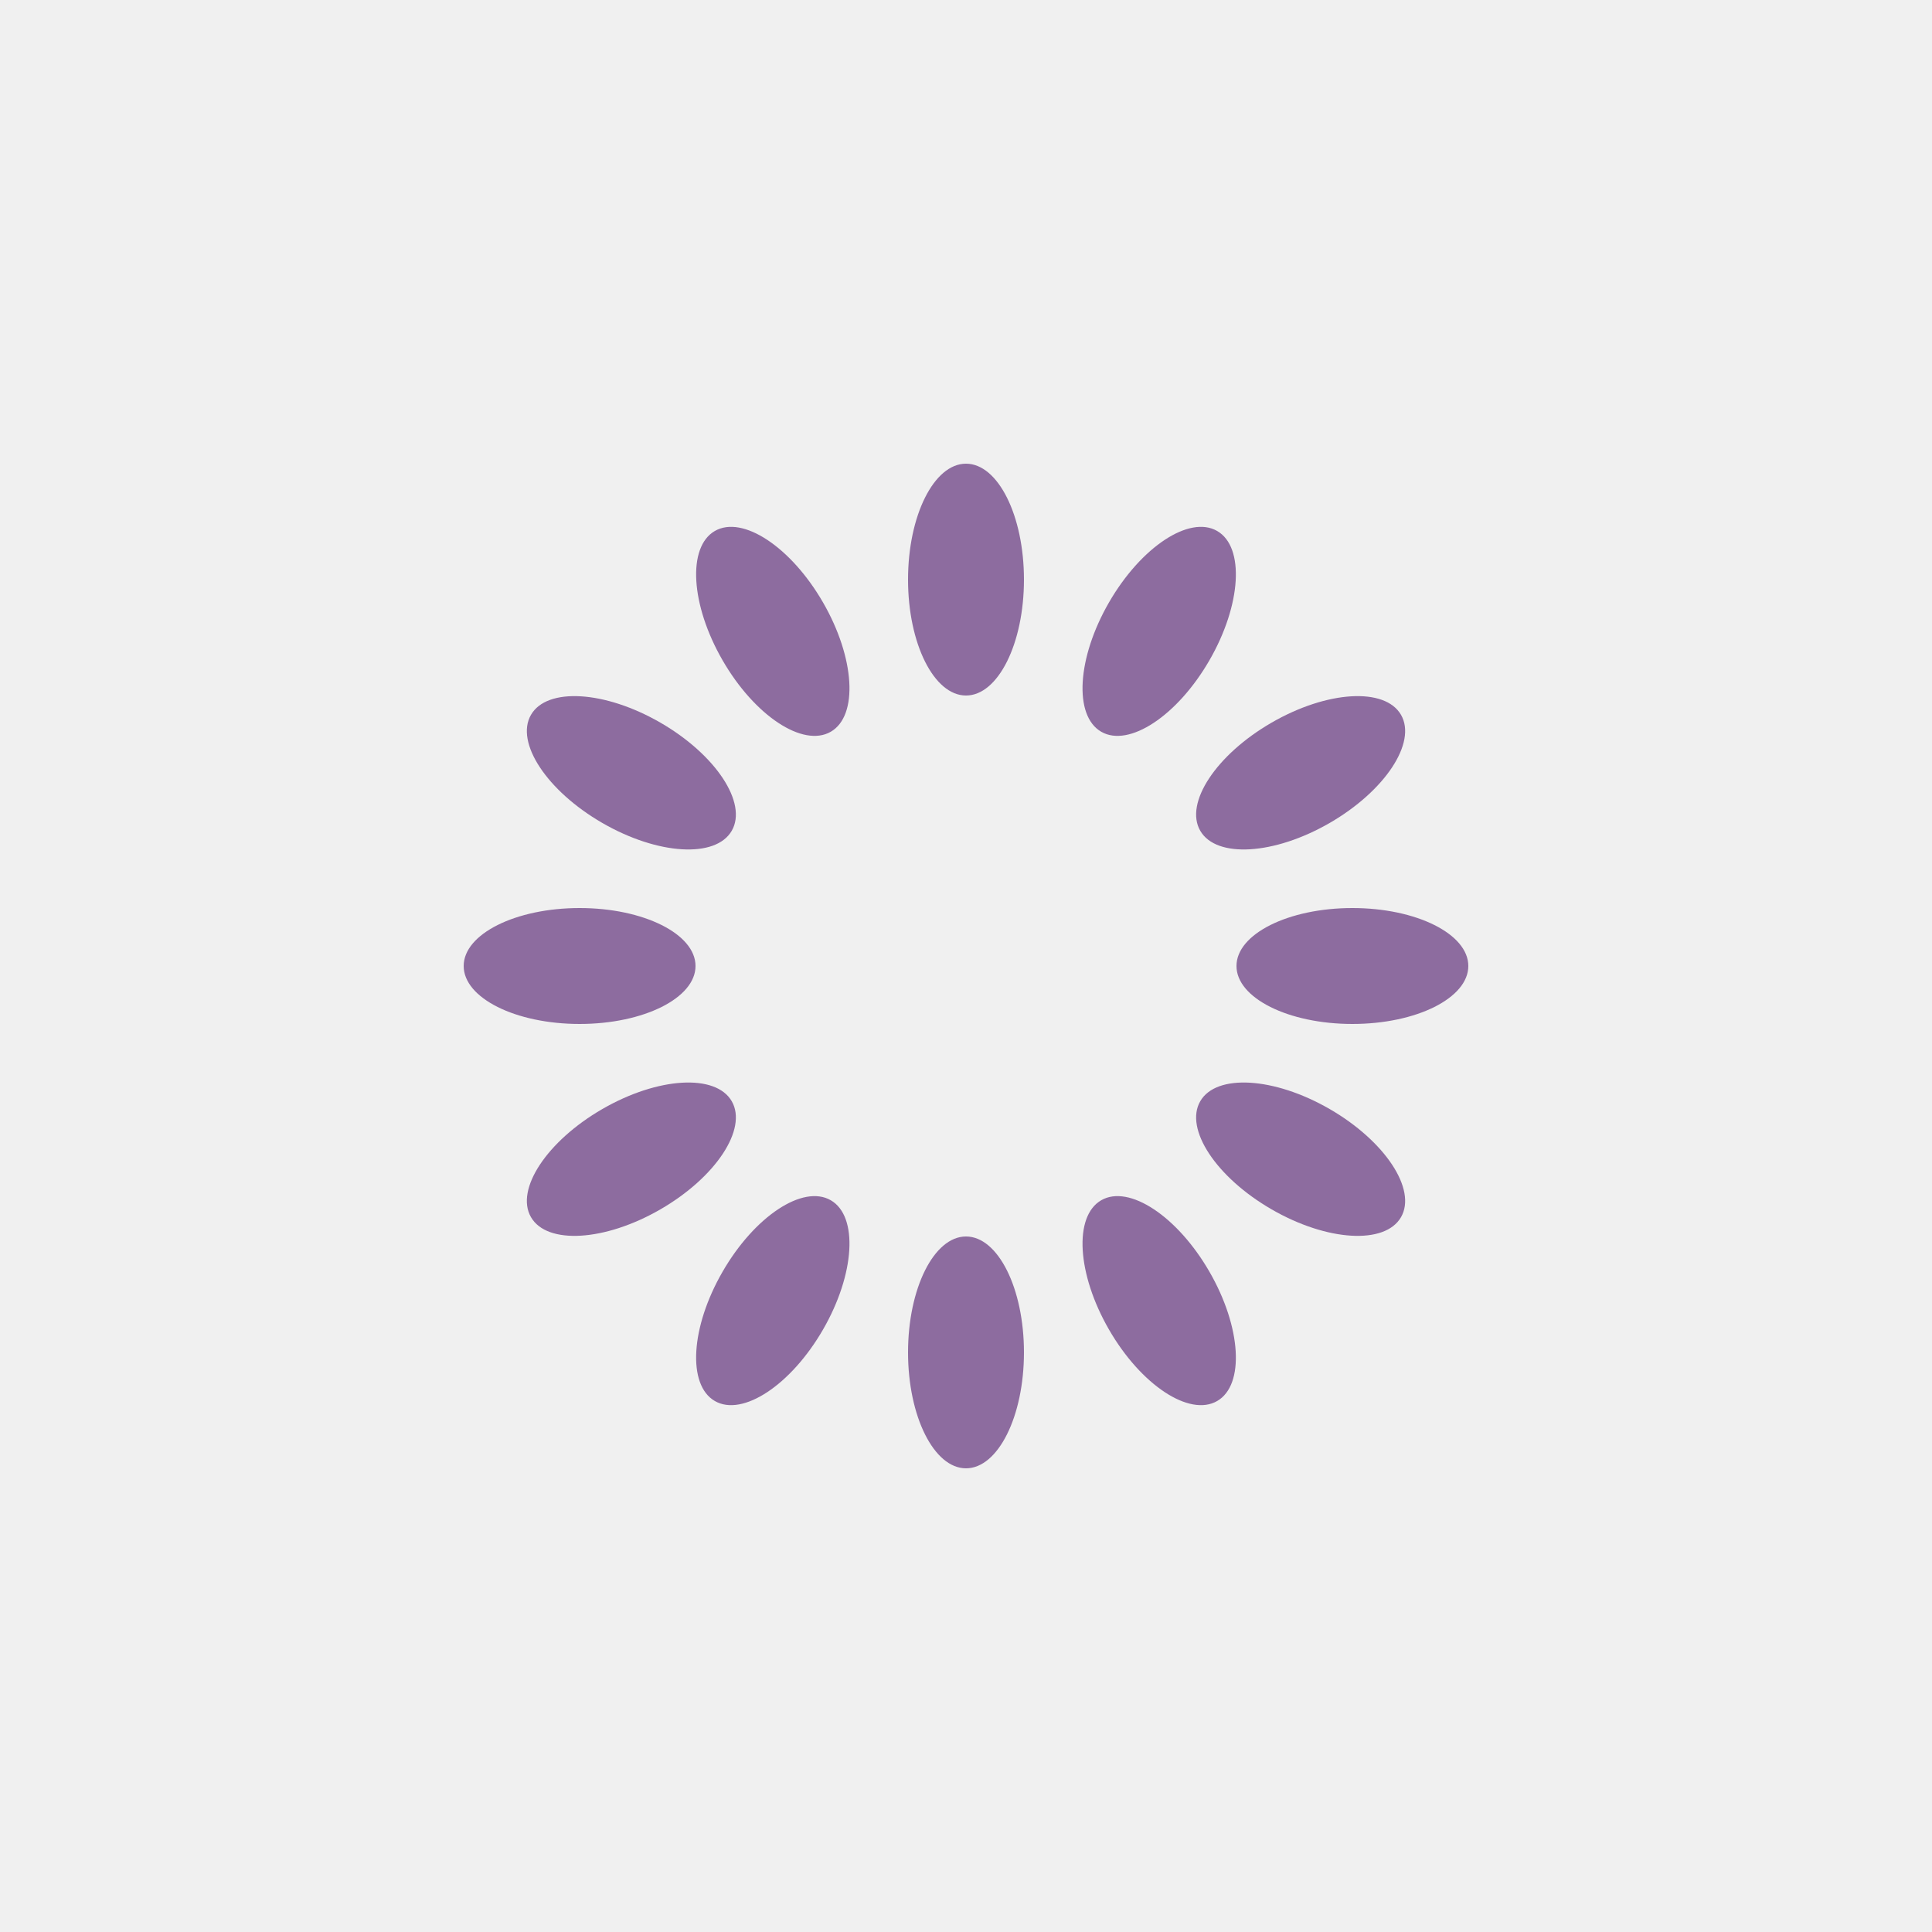
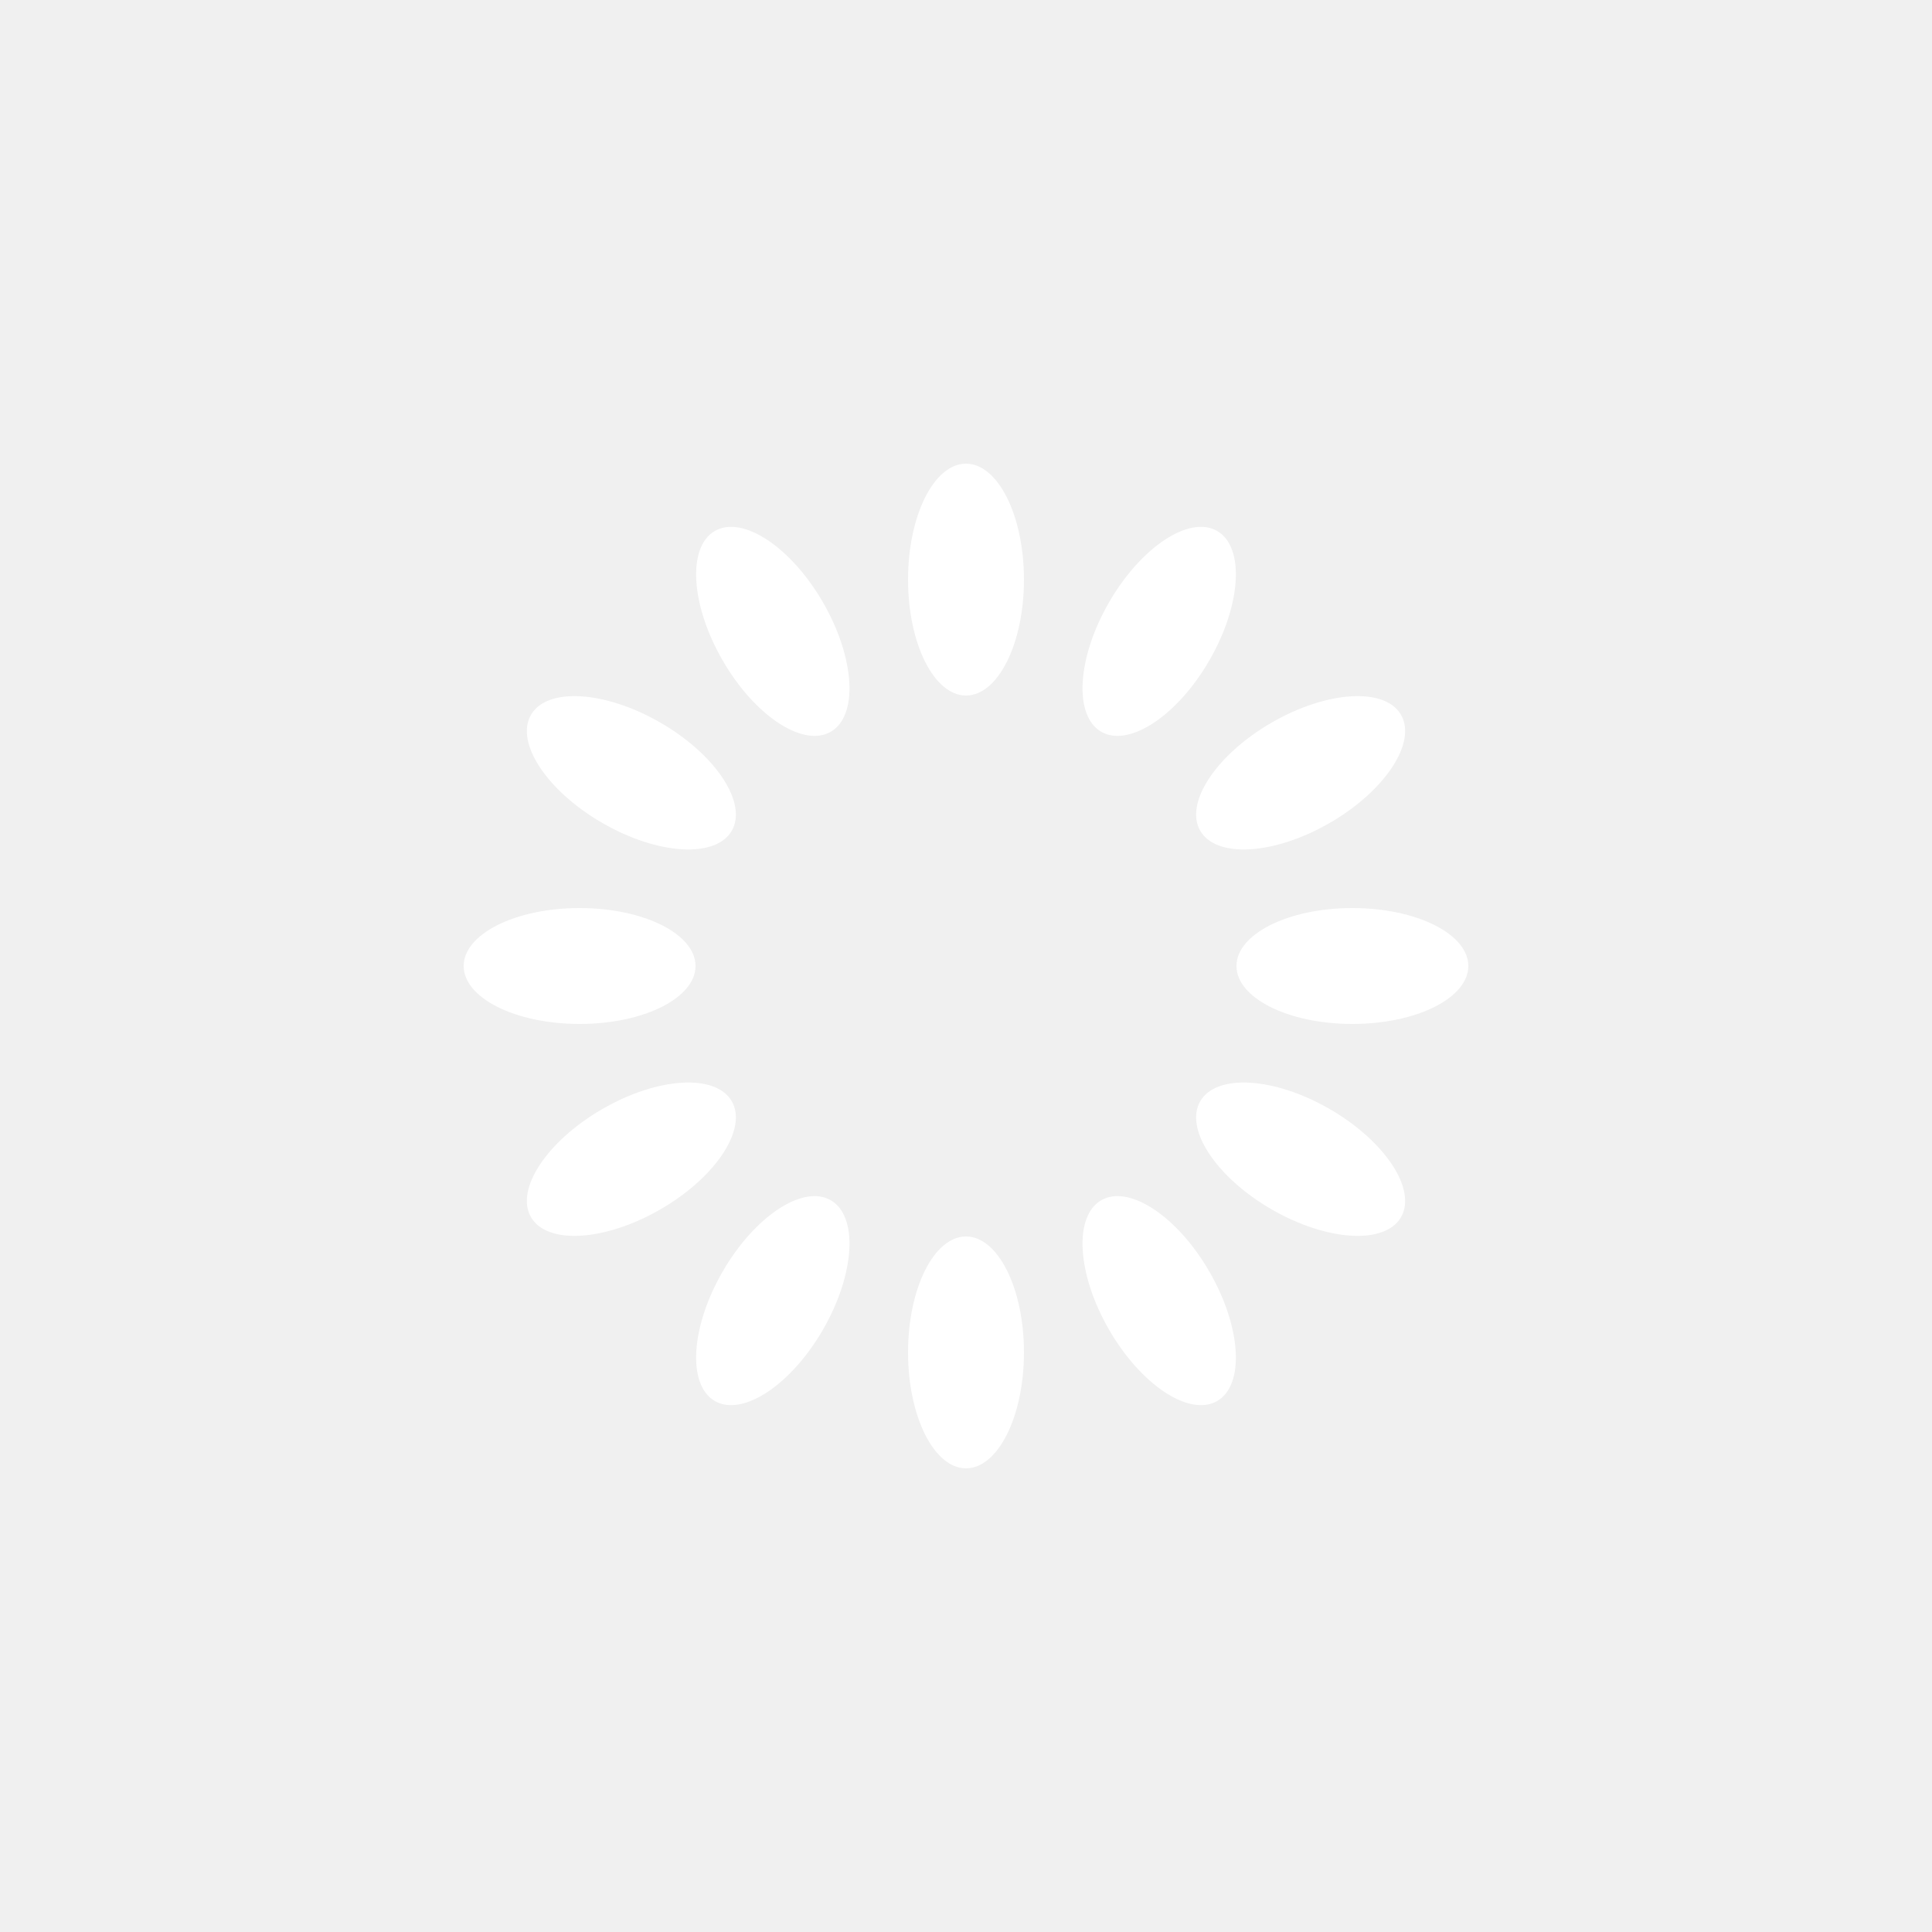
<svg xmlns="http://www.w3.org/2000/svg" width="200px" height="200px" viewBox="0 0 100 100" preserveAspectRatio="xMidYMid">
  <g transform="rotate(0 50 50)">
-     <rect x="47" y="24" rx="3" ry="6" width="6" height="12" fill="#8d6c9f">
+     <rect x="47" y="24" rx="3" ry="6" width="6" height="12" fill="#fff">
      <animate attributeName="opacity" values="1;0" keyTimes="0;1" dur="1s" begin="-0.917s" repeatCount="indefinite" />
    </rect>
  </g>
  <g transform="rotate(30 50 50)">
-     <rect x="47" y="24" rx="3" ry="6" width="6" height="12" fill="#8d6c9f">
+     <rect x="47" y="24" rx="3" ry="6" width="6" height="12" fill="#fff">
      <animate attributeName="opacity" values="1;0" keyTimes="0;1" dur="1s" begin="-0.833s" repeatCount="indefinite" />
    </rect>
  </g>
  <g transform="rotate(60 50 50)">
-     <rect x="47" y="24" rx="3" ry="6" width="6" height="12" fill="#8d6c9f">
+     <rect x="47" y="24" rx="3" ry="6" width="6" height="12" fill="#fff">
      <animate attributeName="opacity" values="1;0" keyTimes="0;1" dur="1s" begin="-0.75s" repeatCount="indefinite" />
    </rect>
  </g>
  <g transform="rotate(90 50 50)">
-     <rect x="47" y="24" rx="3" ry="6" width="6" height="12" fill="#8d6c9f">
+     <rect x="47" y="24" rx="3" ry="6" width="6" height="12" fill="#fff">
      <animate attributeName="opacity" values="1;0" keyTimes="0;1" dur="1s" begin="-0.667s" repeatCount="indefinite" />
    </rect>
  </g>
  <g transform="rotate(120 50 50)">
-     <rect x="47" y="24" rx="3" ry="6" width="6" height="12" fill="#8d6c9f">
+     <rect x="47" y="24" rx="3" ry="6" width="6" height="12" fill="#fff">
      <animate attributeName="opacity" values="1;0" keyTimes="0;1" dur="1s" begin="-0.583s" repeatCount="indefinite" />
    </rect>
  </g>
  <g transform="rotate(150 50 50)">
-     <rect x="47" y="24" rx="3" ry="6" width="6" height="12" fill="#8d6c9f">
+     <rect x="47" y="24" rx="3" ry="6" width="6" height="12" fill="#fff">
      <animate attributeName="opacity" values="1;0" keyTimes="0;1" dur="1s" begin="-0.5s" repeatCount="indefinite" />
    </rect>
  </g>
  <g transform="rotate(180 50 50)">
-     <rect x="47" y="24" rx="3" ry="6" width="6" height="12" fill="#8d6c9f">
+     <rect x="47" y="24" rx="3" ry="6" width="6" height="12" fill="#fff">
      <animate attributeName="opacity" values="1;0" keyTimes="0;1" dur="1s" begin="-0.417s" repeatCount="indefinite" />
    </rect>
  </g>
  <g transform="rotate(210 50 50)">
-     <rect x="47" y="24" rx="3" ry="6" width="6" height="12" fill="#8d6c9f">
+     <rect x="47" y="24" rx="3" ry="6" width="6" height="12" fill="#fff">
      <animate attributeName="opacity" values="1;0" keyTimes="0;1" dur="1s" begin="-0.333s" repeatCount="indefinite" />
    </rect>
  </g>
  <g transform="rotate(240 50 50)">
-     <rect x="47" y="24" rx="3" ry="6" width="6" height="12" fill="#8d6c9f">
+     <rect x="47" y="24" rx="3" ry="6" width="6" height="12" fill="#fff">
      <animate attributeName="opacity" values="1;0" keyTimes="0;1" dur="1s" begin="-0.25s" repeatCount="indefinite" />
    </rect>
  </g>
  <g transform="rotate(270 50 50)">
-     <rect x="47" y="24" rx="3" ry="6" width="6" height="12" fill="#8d6c9f">
+     <rect x="47" y="24" rx="3" ry="6" width="6" height="12" fill="#fff">
      <animate attributeName="opacity" values="1;0" keyTimes="0;1" dur="1s" begin="-0.167s" repeatCount="indefinite" />
    </rect>
  </g>
  <g transform="rotate(300 50 50)">
-     <rect x="47" y="24" rx="3" ry="6" width="6" height="12" fill="#8d6c9f">
+     <rect x="47" y="24" rx="3" ry="6" width="6" height="12" fill="#fff">
      <animate attributeName="opacity" values="1;0" keyTimes="0;1" dur="1s" begin="-0.083s" repeatCount="indefinite" />
    </rect>
  </g>
  <g transform="rotate(330 50 50)">
-     <rect x="47" y="24" rx="3" ry="6" width="6" height="12" fill="#8d6c9f">
+     <rect x="47" y="24" rx="3" ry="6" width="6" height="12" fill="#fff">
      <animate attributeName="opacity" values="1;0" keyTimes="0;1" dur="1s" begin="0s" repeatCount="indefinite" />
    </rect>
  </g>
</svg>
